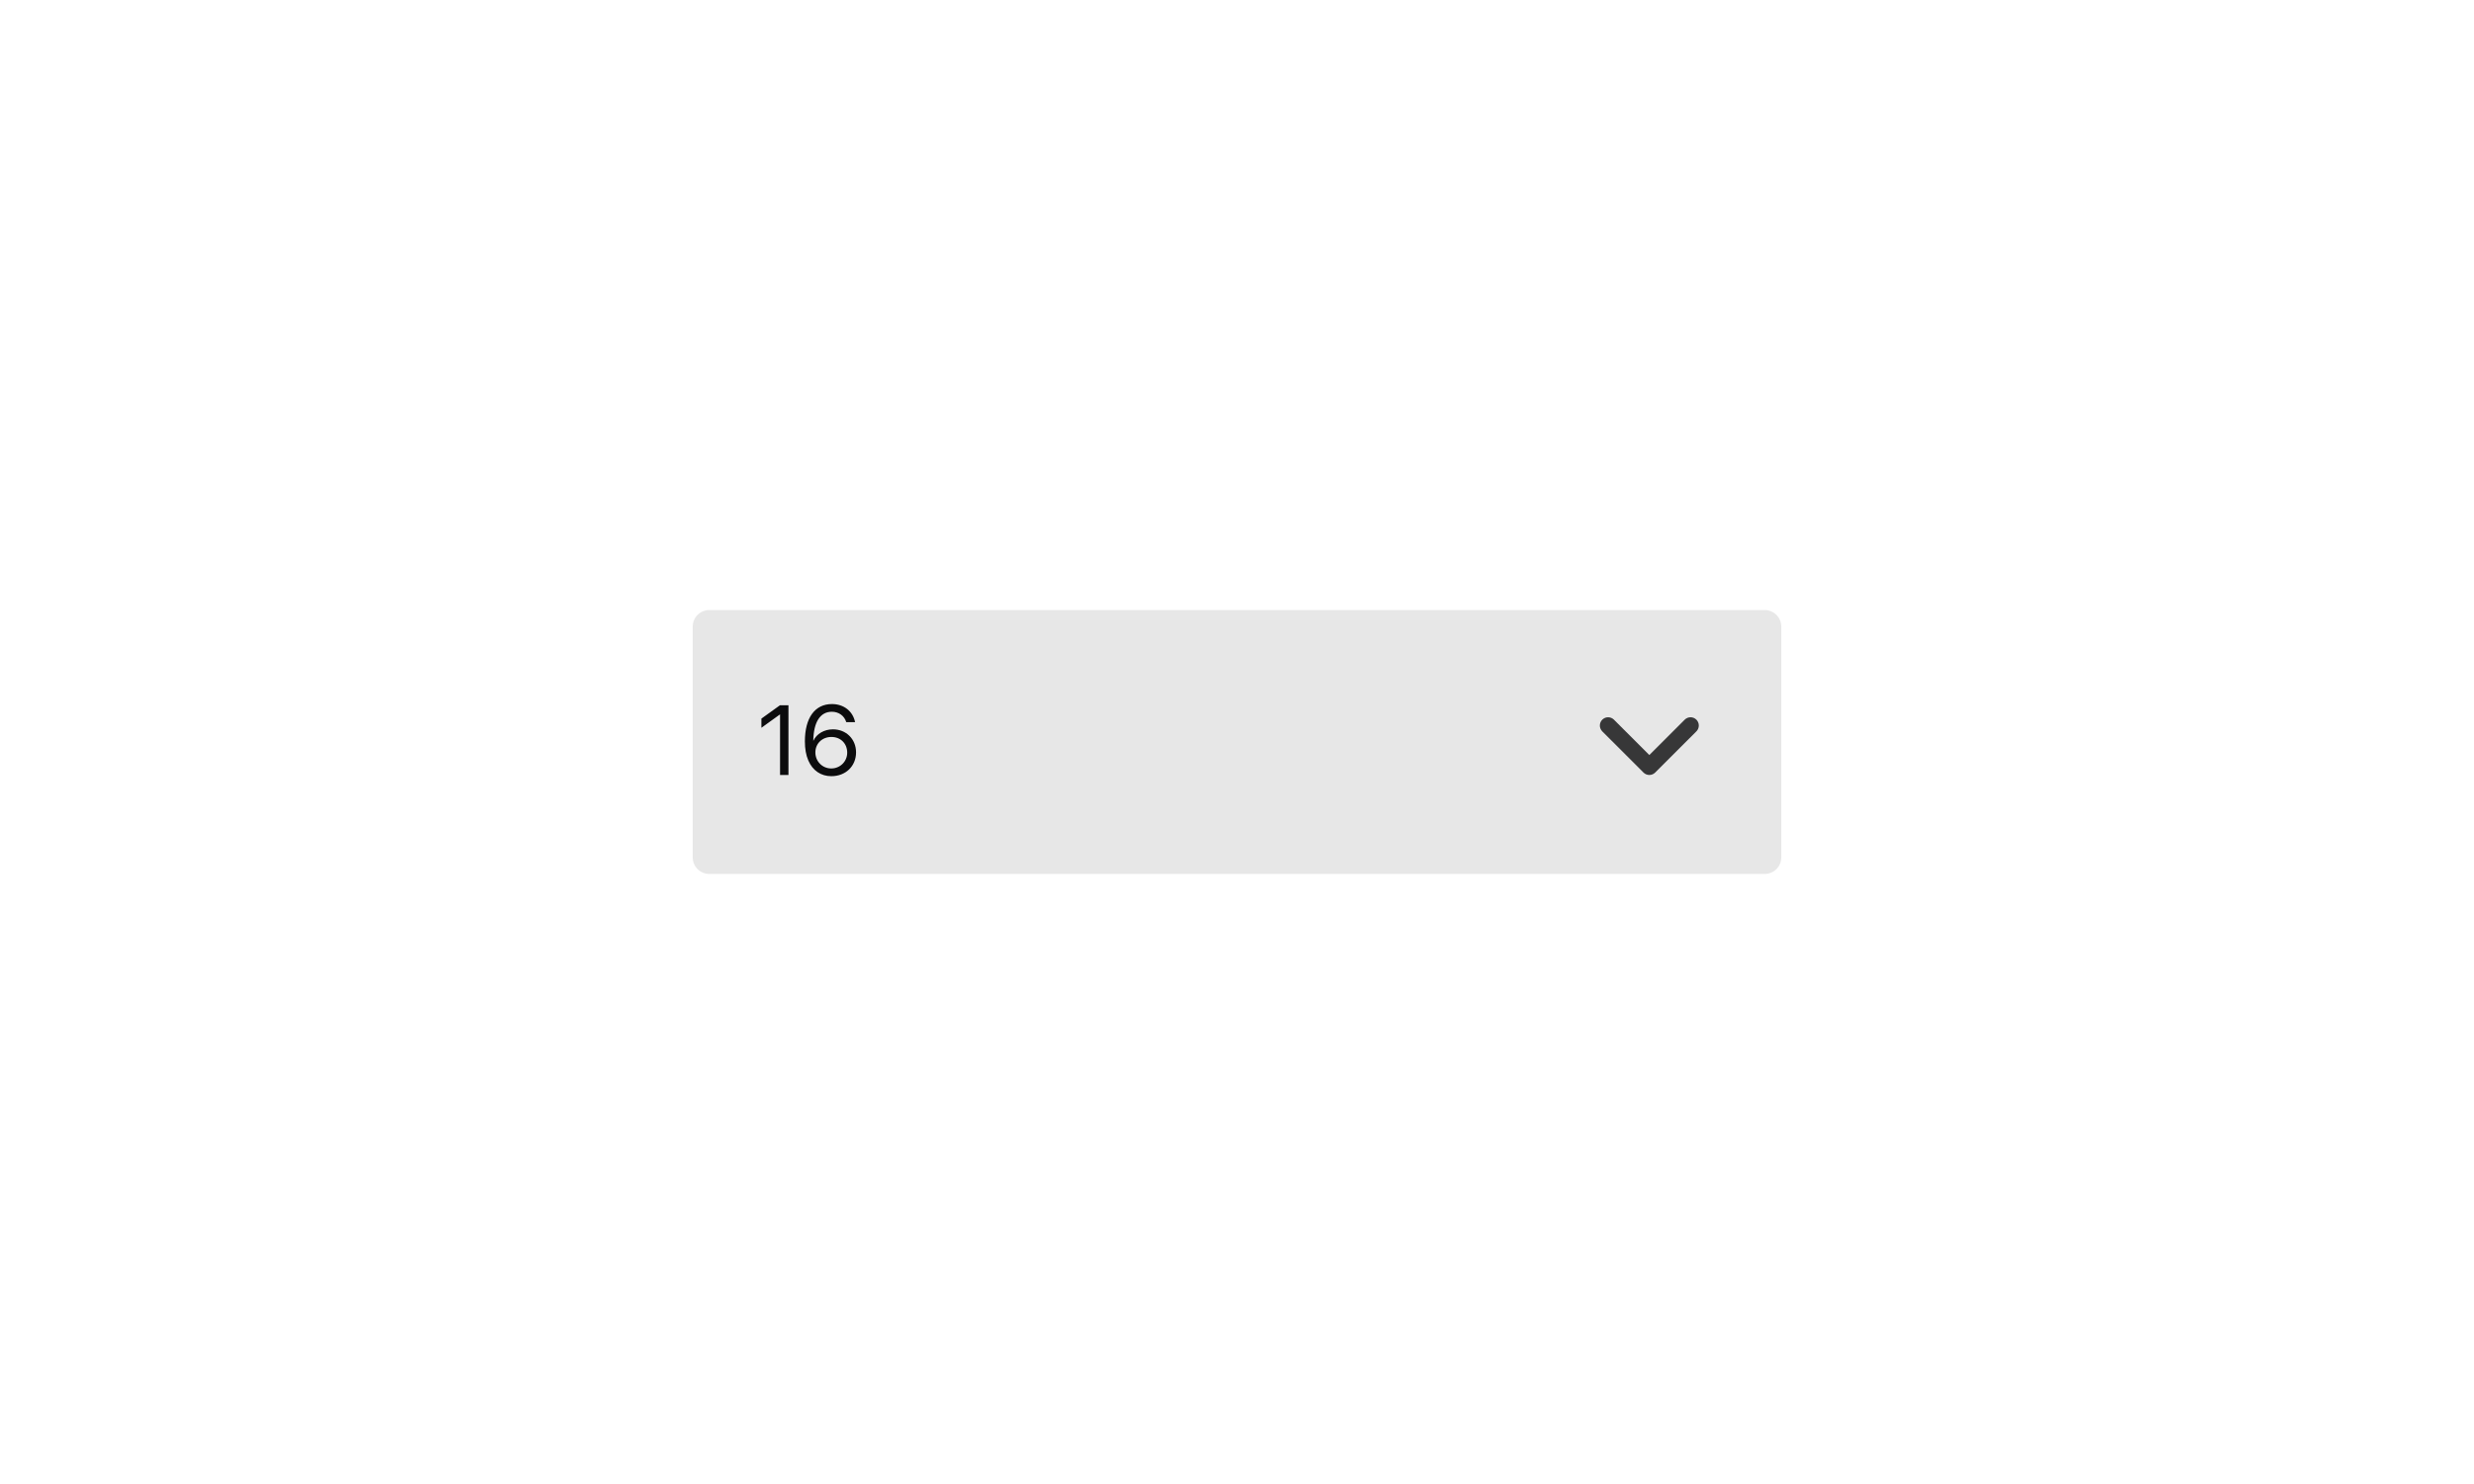
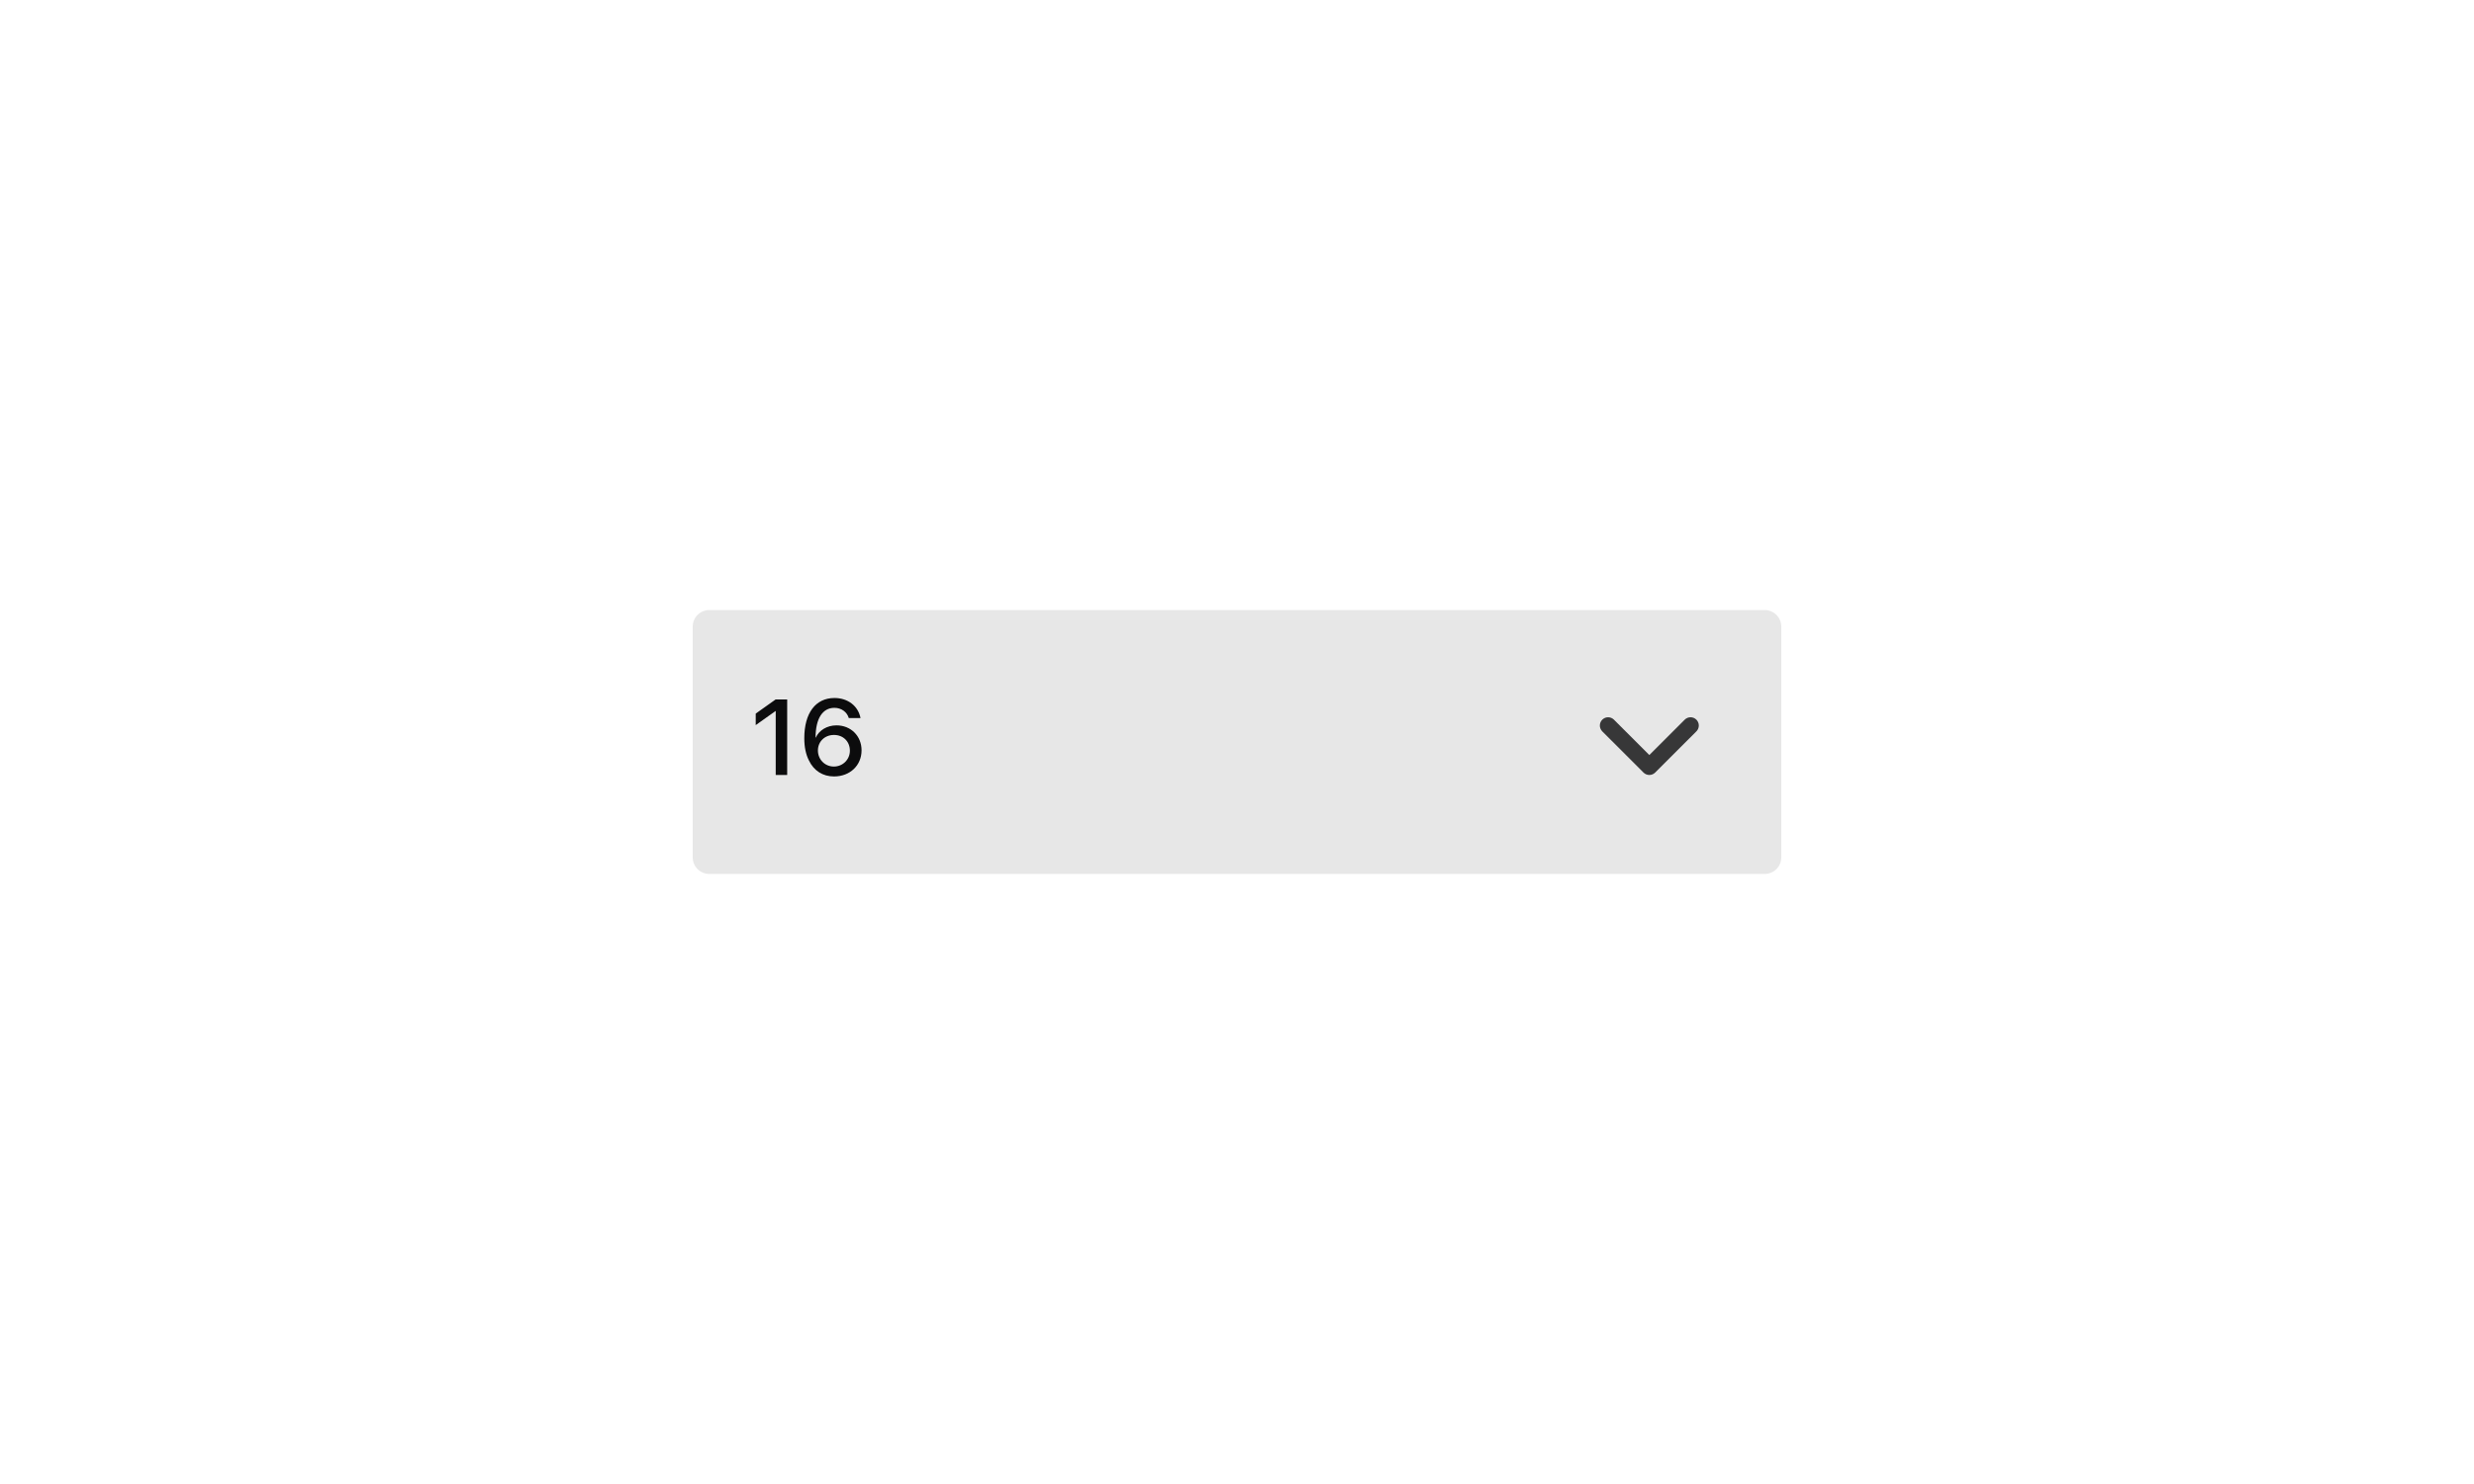
<svg xmlns="http://www.w3.org/2000/svg" width="300" height="180" style="background:#f9f9fa" viewBox="0 0 300 180">
  <g fill="#0C0C0D" fill-rule="evenodd">
    <rect width="132" height="32" x="84" y="74" fill-opacity=".1" rx="2" />
-     <path d="M94.59,94 L95.609,94 L95.609,85.545 L94.578,85.545 L92.328,87.162 L92.328,88.275 L94.566,86.664 L94.59,86.664 L94.59,94 Z M100.812,94.146 C99.547,94.146 98.539,93.461 98.018,92.242 C97.736,91.592 97.602,90.83 97.602,89.916 C97.602,87.068 98.814,85.398 100.883,85.398 C102.318,85.398 103.42,86.26 103.689,87.59 L102.617,87.59 C102.389,86.822 101.709,86.33 100.871,86.33 C99.459,86.33 98.656,87.584 98.621,89.834 L98.639,89.834 C99.02,89.008 99.951,88.463 101,88.463 C102.611,88.463 103.807,89.652 103.807,91.258 C103.807,92.928 102.547,94.146 100.812,94.146 Z M100.801,93.209 C101.879,93.209 102.734,92.359 102.734,91.293 C102.734,90.186 101.938,89.389 100.818,89.389 C99.699,89.389 98.873,90.186 98.873,91.264 C98.873,92.348 99.717,93.209 100.801,93.209 Z" />
+     <path d="M94.064,94 L95.455,94 L95.455,84.84 L94.052,84.84 L91.64,86.554 L91.64,87.951 L94.033,86.25 L94.064,86.25 L94.064,94 Z M101.129,94.178 C99.777,94.178 98.692,93.486 98.095,92.248 C97.721,91.518 97.53,90.617 97.53,89.544 C97.53,86.478 98.901,84.663 101.193,84.663 C102.812,84.663 104.068,85.634 104.348,87.094 L102.926,87.094 C102.704,86.345 102.018,85.856 101.18,85.856 C99.739,85.856 98.901,87.164 98.895,89.468 L98.92,89.468 C99.32,88.579 100.292,87.982 101.434,87.982 C103.18,87.982 104.475,89.271 104.475,91.01 C104.475,92.845 103.072,94.178 101.129,94.178 Z M101.117,92.978 C102.196,92.978 103.059,92.127 103.059,91.055 C103.059,89.944 102.253,89.144 101.129,89.144 C100.012,89.144 99.181,89.944 99.181,91.029 C99.181,92.115 100.025,92.978 101.117,92.978 Z" />
    <path fill-opacity=".8" fill-rule="nonzero" d="M8,12 C7.734,12 7.479,11.894 7.292,11.706 L2.281,6.698 C1.902,6.305 1.907,5.68 2.293,5.293 C2.68,4.907 3.305,4.902 3.698,5.281 L8,9.582 L12.302,5.281 C12.695,4.902 13.32,4.907 13.707,5.293 C14.093,5.68 14.098,6.305 13.719,6.698 L8.708,11.706 C8.521,11.894 8.266,12 8,12 Z" transform="translate(192 82)" />
  </g>
</svg>
